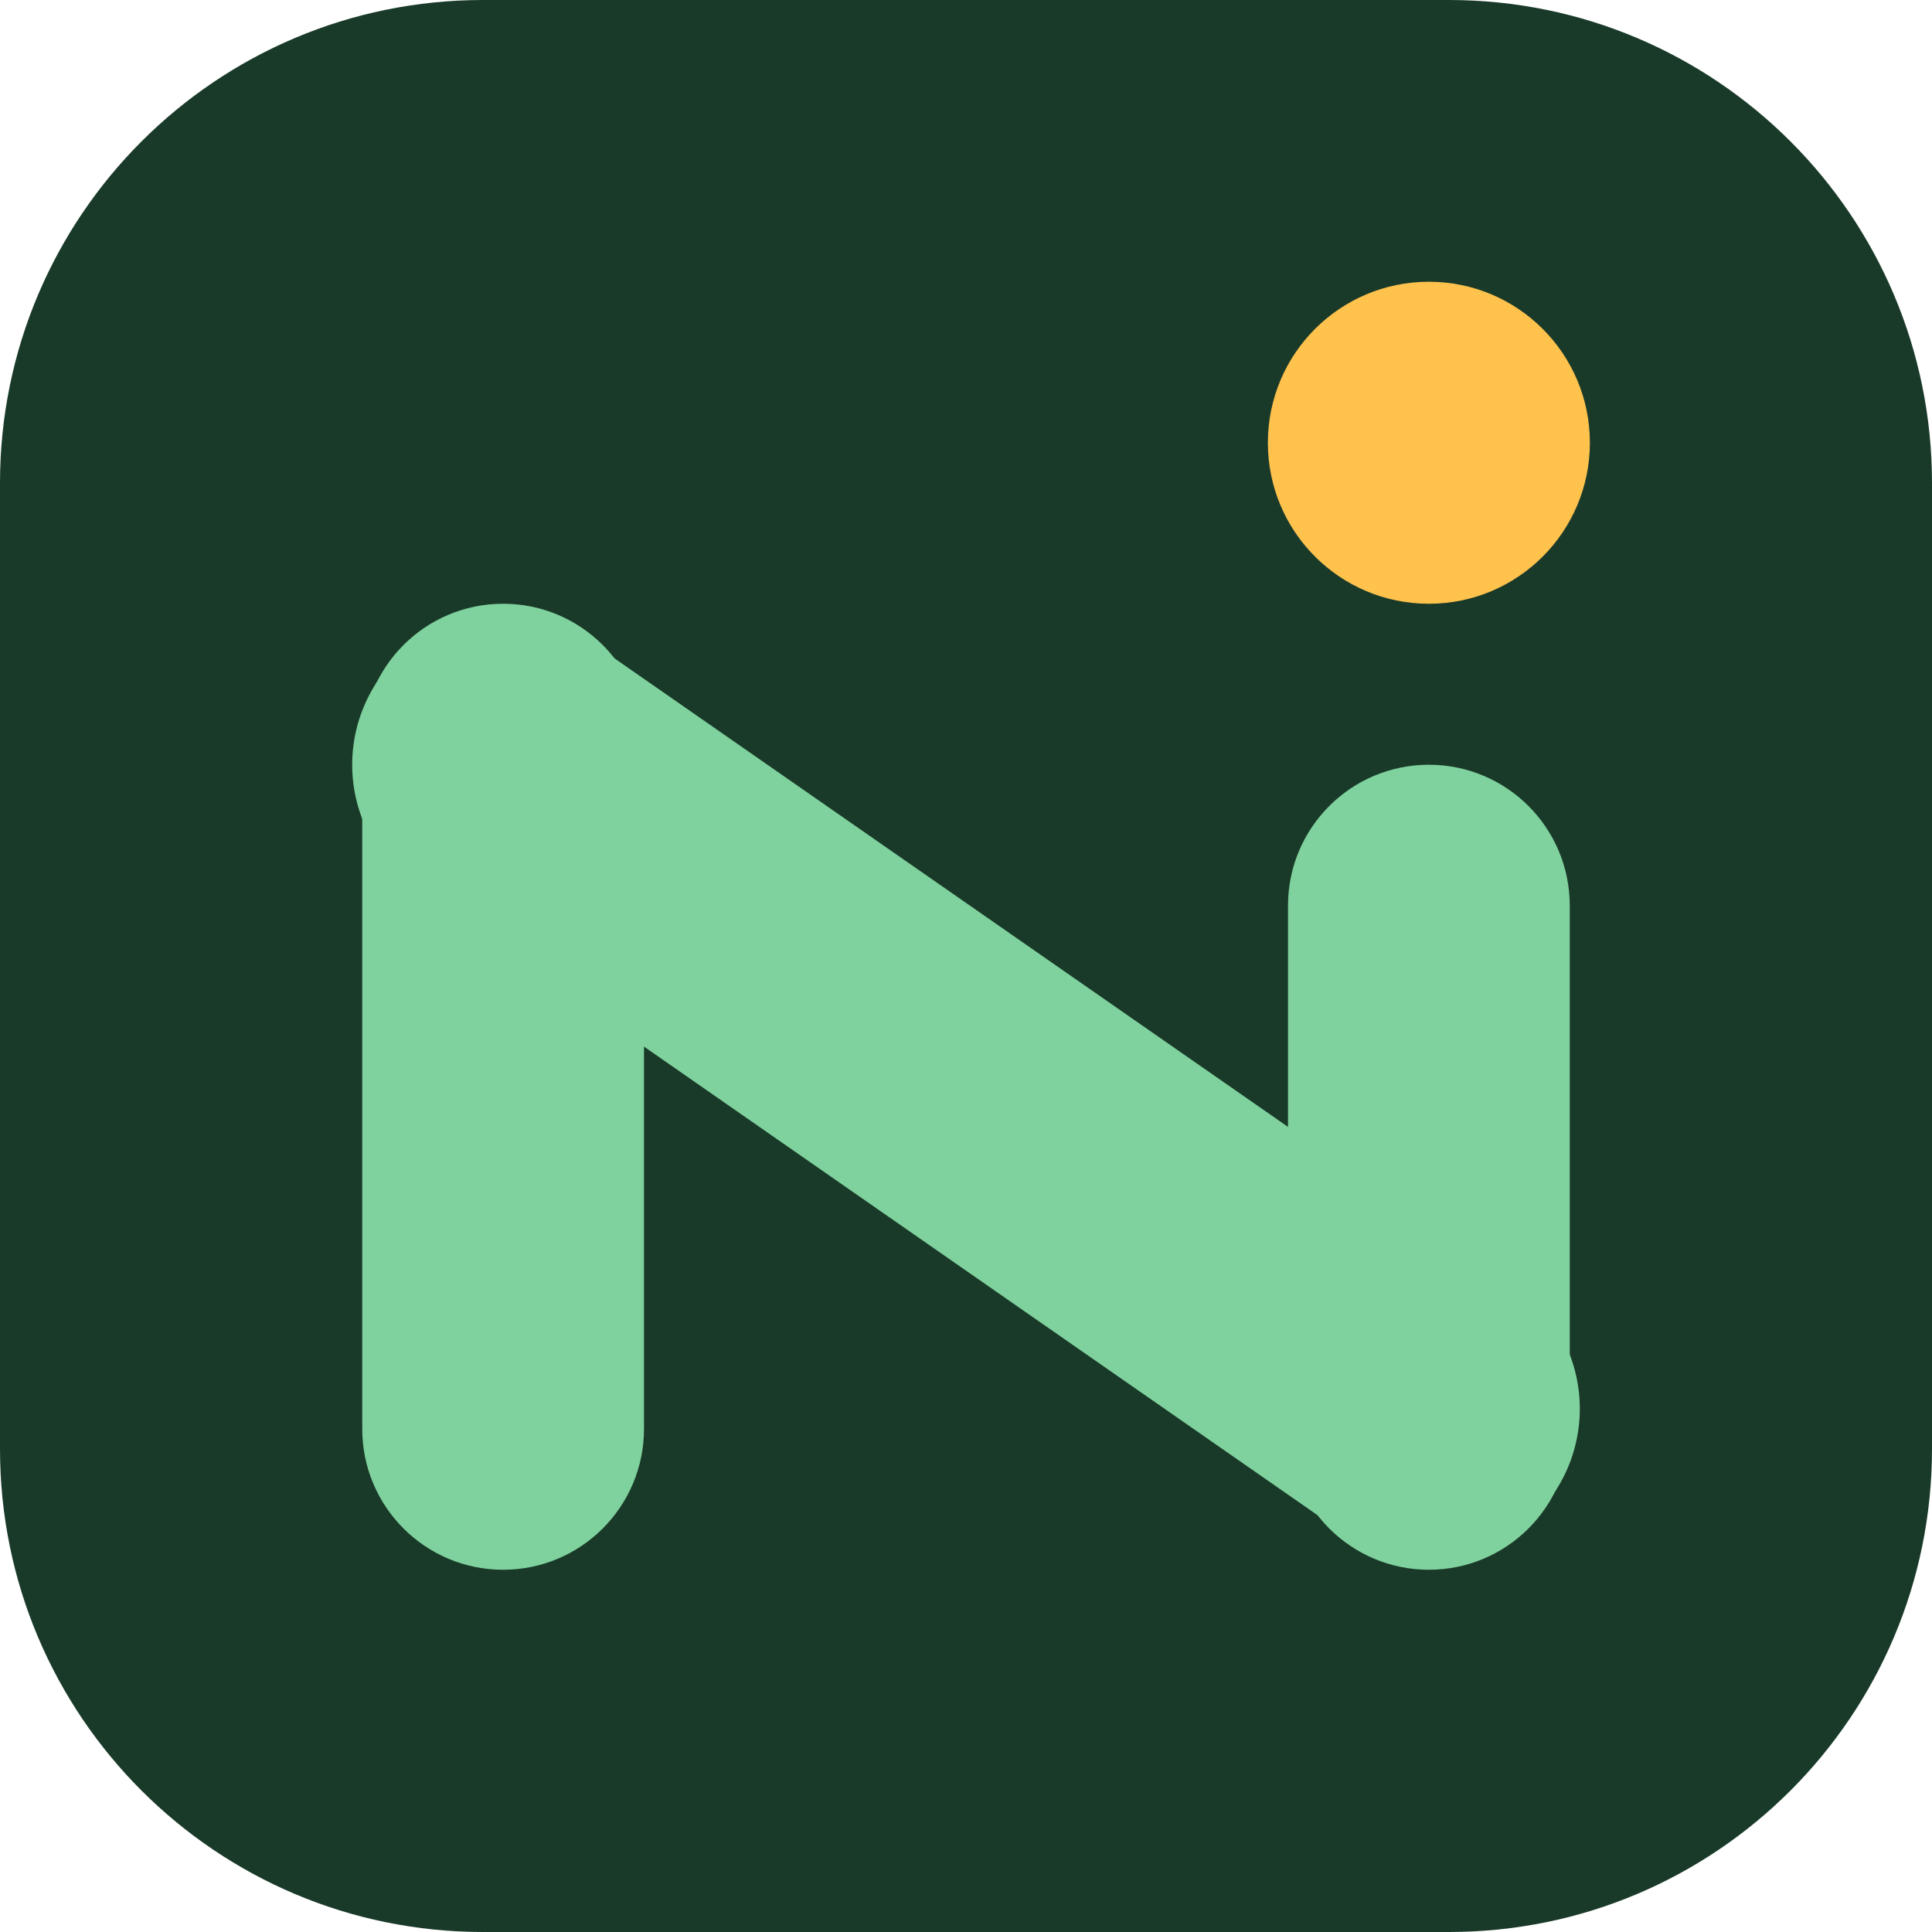
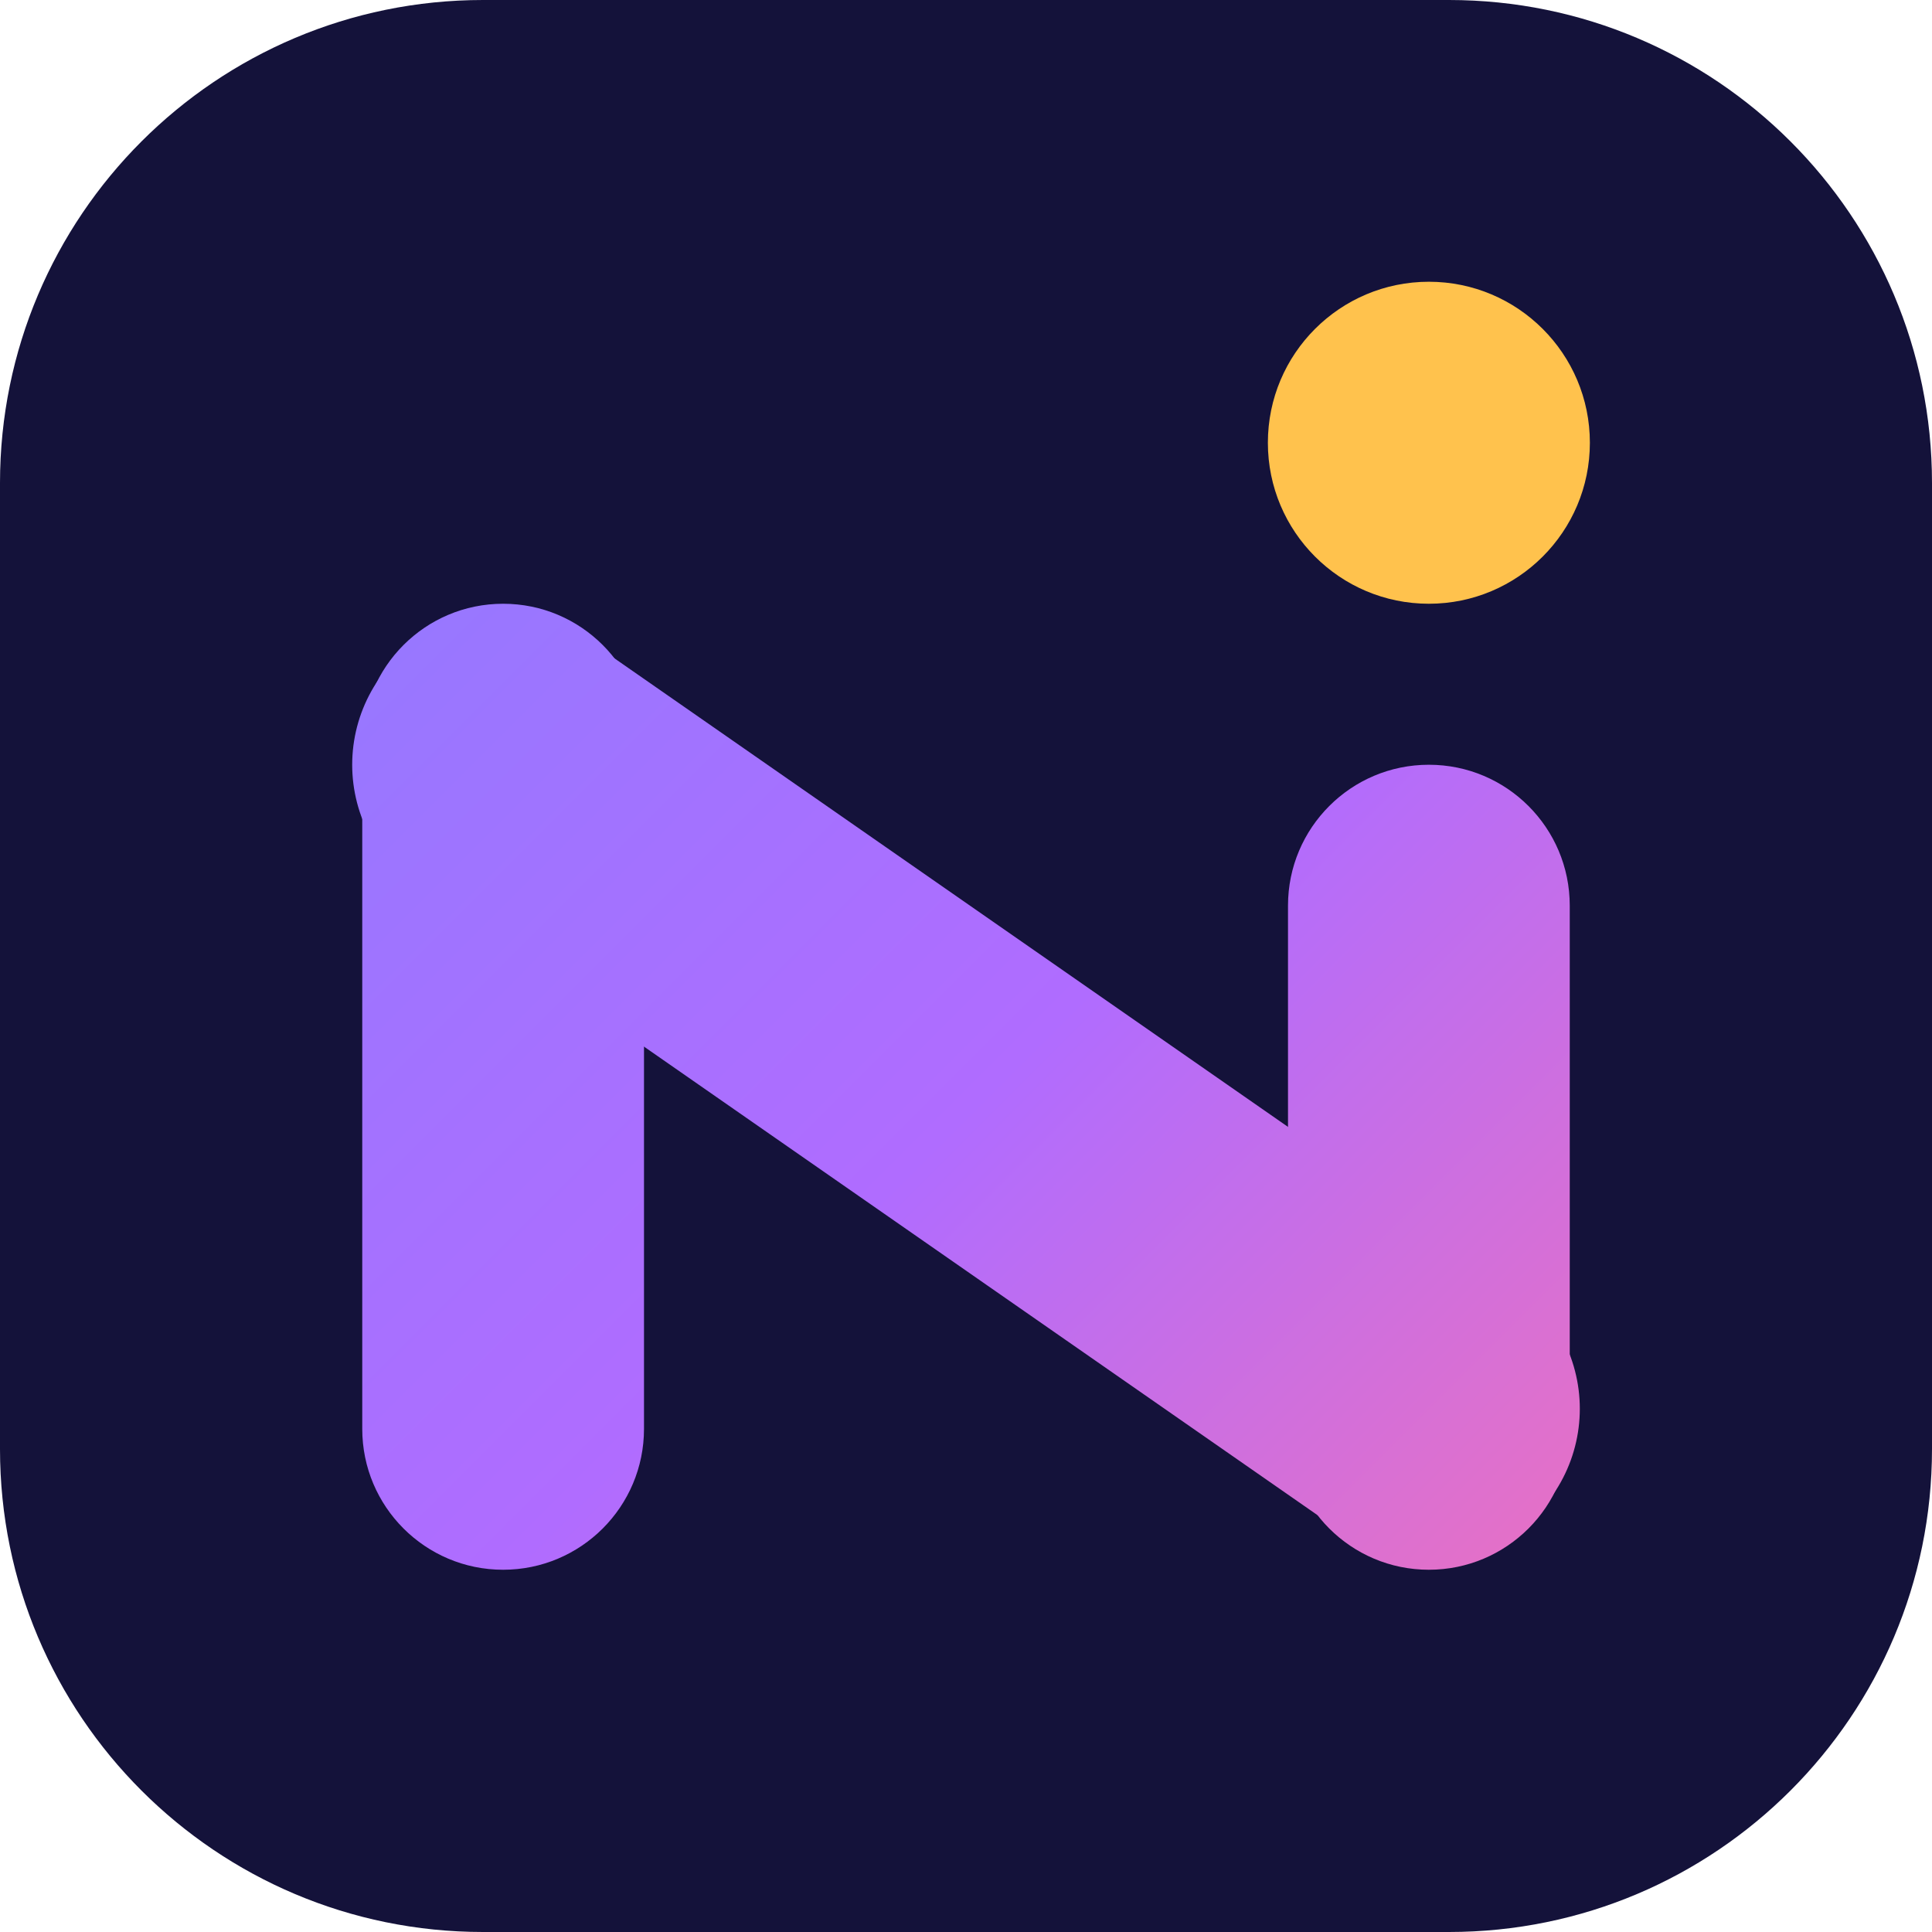
<svg xmlns="http://www.w3.org/2000/svg" viewBox="0 0 48 48">
  <defs>
    <linearGradient id="g" gradientUnits="userSpaceOnUse" x1="6" y1="6" x2="42" y2="42">
-       <stop offset="0" stop-color="#7fd29d" />
-       <stop offset=".55" stop-color="#7fd29d" />
-       <stop offset="1" stop-color="#7fd29d" />
+       <stop offset="0" stop-color="#8b7dff" />
+       <stop offset=".55" stop-color="#b06cff" />
+       <stop offset="1" stop-color="#f472b6" />
    </linearGradient>
  </defs>
-   <rect width="48" height="48" rx="12" fill="#1a3a29" />
+   <rect width="48" height="48" rx="12" fill="#14123a" />
  <rect x="9" y="15" width="7" height="24" rx="3.5" fill="url(#g)" />
  <rect x="32" y="19" width="7" height="20" rx="3.5" fill="url(#g)" />
  <path d="M12.5 19 35.5 35" stroke="url(#g)" stroke-width="7.5" stroke-linecap="round" />
  <circle cx="35.5" cy="11" r="4" fill="#ffc24d" />
</svg>
